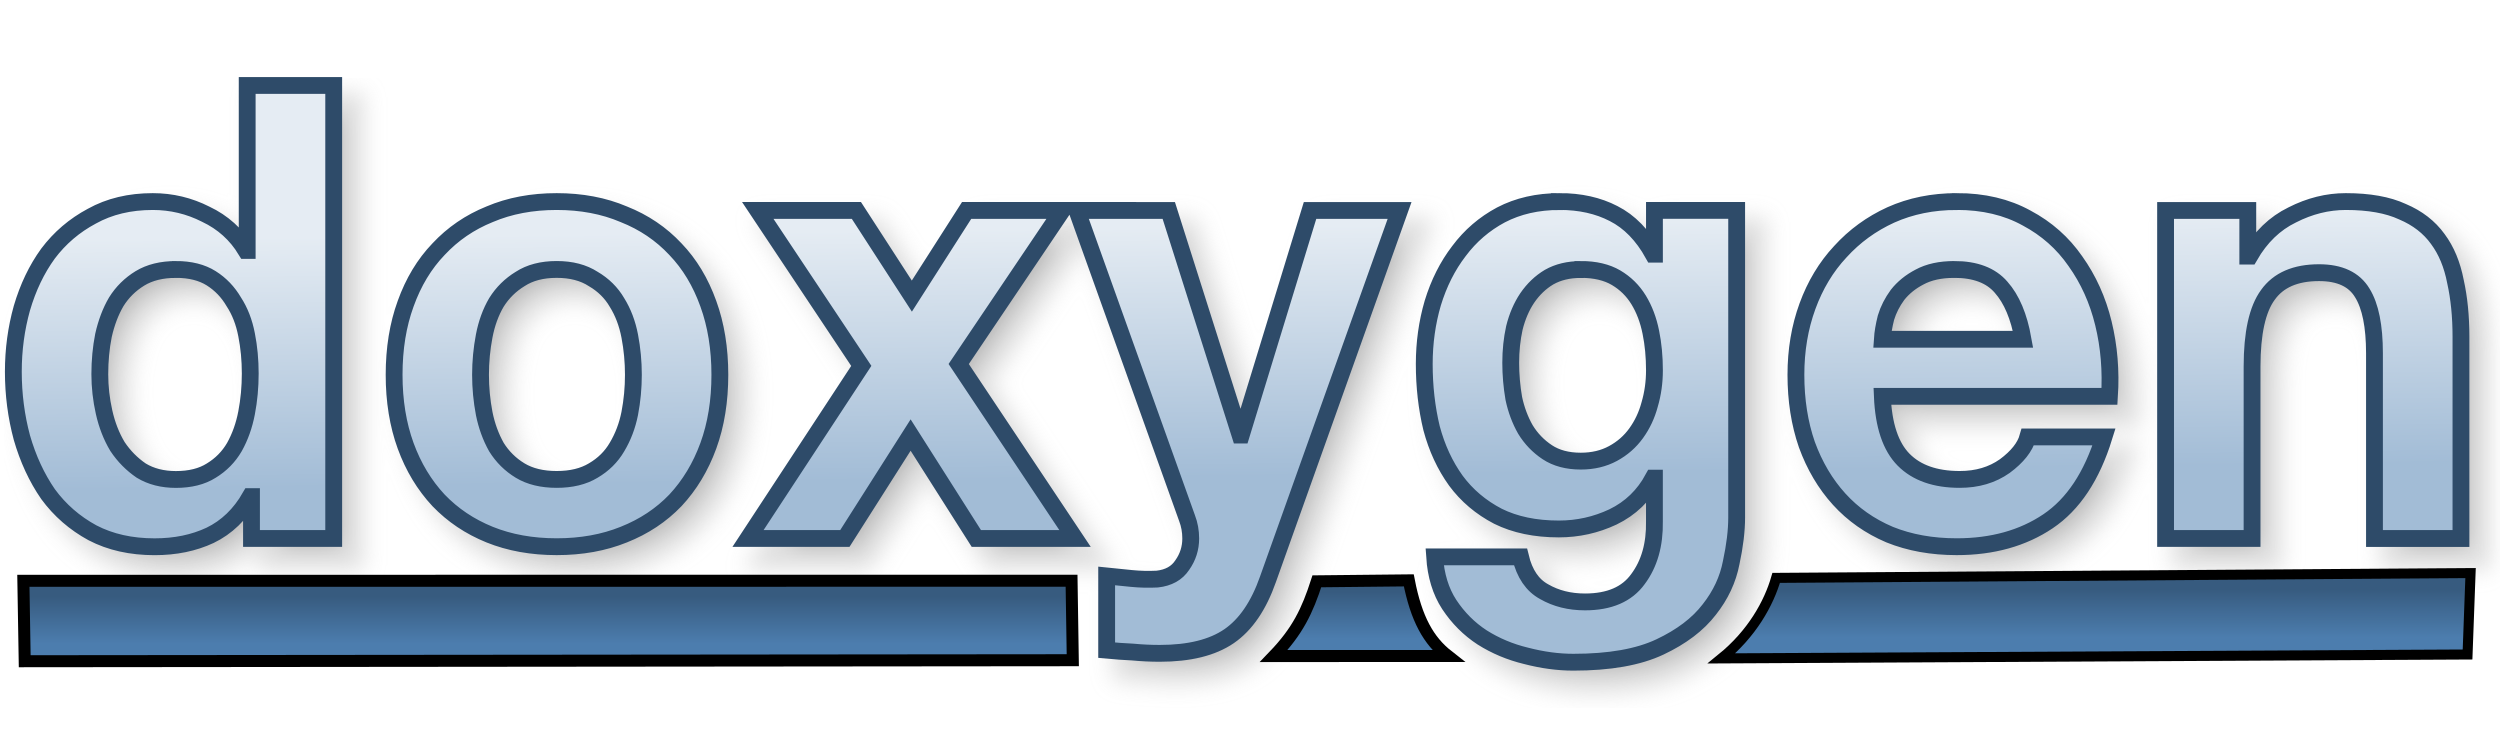
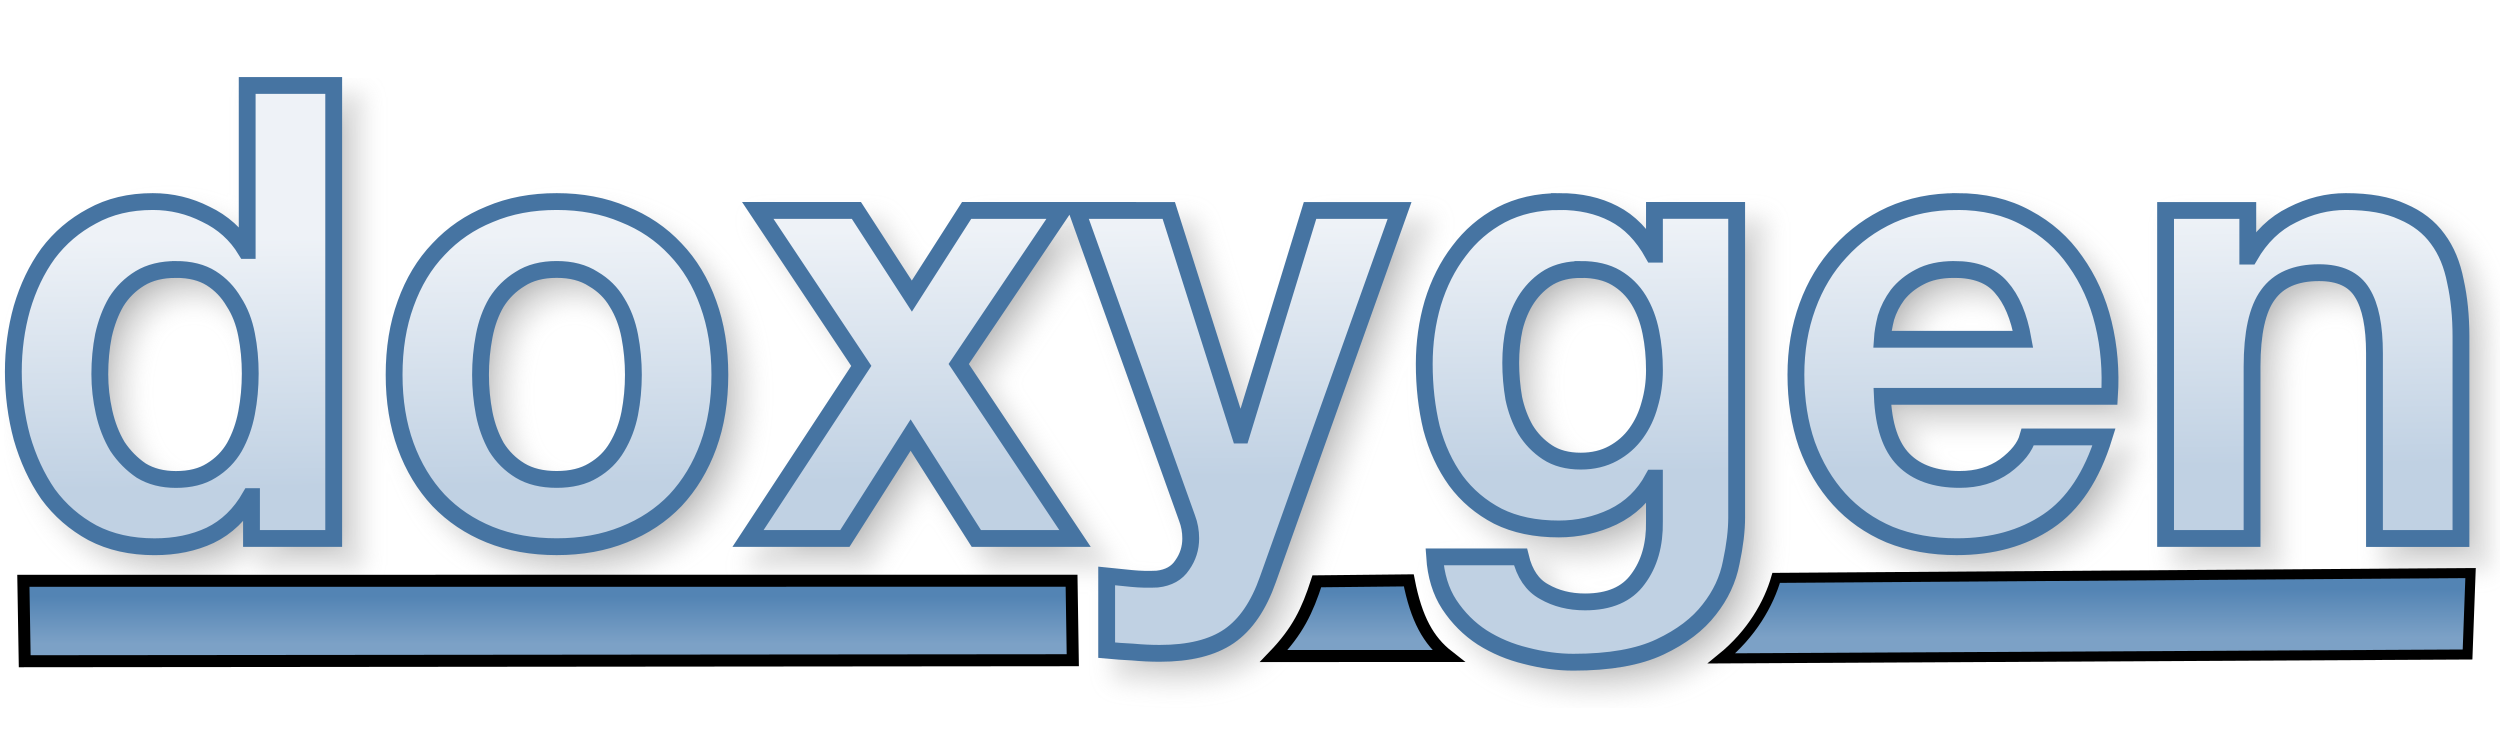
<svg xmlns="http://www.w3.org/2000/svg" xmlns:xlink="http://www.w3.org/1999/xlink" version="1.1" viewBox="0 0 104 31">
  <defs>
    <linearGradient id="a">
-       <stop stop-color="#375B7F" offset="0" />
-       <stop stop-color="#4C7DAE" offset="1" />
+       <stop stop-color="#5384B4" offset="0" />
+       <stop stop-color="#7CA1C6" offset="1" />
    </linearGradient>
    <linearGradient id="d" x1="31.474" x2="31.474" y1="24.821" y2="26.773" gradientUnits="userSpaceOnUse" xlink:href="#a" />
    <linearGradient id="c" x1="31.474" x2="31.474" y1="24.821" y2="26.773" gradientTransform="matrix(.6816 0 0 1.0248 72.391 -.91809)" gradientUnits="userSpaceOnUse" xlink:href="#a" />
    <linearGradient id="b" x1="56.295" x2="56.295" y1="24.622" y2="26.574" gradientUnits="userSpaceOnUse" xlink:href="#a" />
    <linearGradient id="e" x1="49.067" x2="48.956" y1="19.719" y2="9.523" gradientTransform="matrix(.97968 0 0 1.0207 -.25579 -.25579)" gradientUnits="userSpaceOnUse">
-       <stop stop-color="#A2BCD6" offset="0" />
-       <stop stop-color="#E5ECF3" offset="1" />
+       <stop stop-color="#C0D1E3" offset="0" />
+       <stop stop-color="#EEF2F7" offset="1" />
    </linearGradient>
    <filter id="f" x="-.011" y="-.045" width="1.021" height="1.091" color-interpolation-filters="sRGB">
      <feGaussianBlur stdDeviation="0.453" />
    </filter>
  </defs>
  <g>
-     <path transform="translate(-2.5759 -27.848)" d="m13.609 32.203v6.863h-0.051c-0.405-0.669-0.963-1.171-1.672-1.506-0.692-0.352-1.428-0.527-2.205-0.527-0.963 0-1.807 0.203-2.533 0.607-0.726 0.387-1.334 0.906-1.824 1.557-0.473 0.651-0.835 1.409-1.088 2.272-0.236 0.845-0.355 1.724-0.355 2.639 0 0.95 0.119 1.864 0.355 2.744 0.253 0.88 0.615 1.663 1.088 2.35 0.49 0.669 1.107 1.207 1.85 1.611 0.743 0.387 1.604 0.58 2.584 0.58 0.861 0 1.631-0.158 2.307-0.475 0.692-0.334 1.25-0.872 1.672-1.611h0.051v1.742h3.42v-18.846zm12.875 4.83c-1.03 0-1.96 0.175-2.787 0.527-0.828 0.334-1.536 0.82-2.127 1.453-0.591 0.616-1.048 1.372-1.369 2.269-0.321 0.88-0.48 1.866-0.48 2.957s0.16 2.075 0.48 2.955c0.321 0.88 0.778 1.636 1.369 2.269 0.591 0.616 1.299 1.091 2.127 1.426 0.828 0.334 1.757 0.502 2.787 0.502 1.03 0 1.96-0.168 2.787-0.502 0.844-0.334 1.561-0.81 2.152-1.426 0.591-0.633 1.048-1.39 1.369-2.269 0.321-0.88 0.48-1.864 0.48-2.955s-0.16-2.077-0.48-2.957c-0.321-0.897-0.778-1.654-1.369-2.269-0.591-0.633-1.308-1.119-2.152-1.453-0.828-0.352-1.757-0.527-2.787-0.527zm41.715 0c-0.912 0-1.722 0.185-2.432 0.555-0.692 0.37-1.275 0.87-1.748 1.504-0.473 0.616-0.837 1.337-1.09 2.164-0.236 0.809-0.354 1.655-0.354 2.535 0 0.933 0.1 1.821 0.303 2.666 0.22 0.827 0.558 1.556 1.014 2.189 0.456 0.616 1.039 1.109 1.748 1.478 0.709 0.352 1.554 0.529 2.533 0.529 0.794 0 1.545-0.168 2.254-0.502 0.726-0.352 1.283-0.89 1.672-1.611h0.051v1.795c0.017 0.968-0.211 1.769-0.684 2.402-0.456 0.633-1.19 0.951-2.203 0.951-0.642 0-1.208-0.142-1.697-0.424-0.49-0.264-0.819-0.747-0.988-1.451h-3.572c0.051 0.774 0.253 1.435 0.607 1.98 0.372 0.563 0.829 1.019 1.369 1.371 0.557 0.352 1.166 0.607 1.824 0.766 0.676 0.176 1.333 0.266 1.975 0.266 1.503 0 2.703-0.212 3.598-0.635 0.895-0.422 1.58-0.941 2.053-1.557 0.473-0.598 0.777-1.249 0.912-1.953 0.152-0.704 0.227-1.329 0.227-1.875v-12.775h-3.42v1.822h-0.051c-0.439-0.792-0.988-1.355-1.647-1.69-0.642-0.334-1.393-0.502-2.254-0.502zm16.523 0c-0.996 0-1.909 0.185-2.736 0.555-0.811 0.37-1.512 0.88-2.103 1.531-0.591 0.633-1.046 1.39-1.367 2.269s-0.48 1.831-0.48 2.852c0 1.056 0.151 2.022 0.455 2.902 0.321 0.88 0.768 1.636 1.342 2.269 0.574 0.633 1.276 1.127 2.103 1.478 0.828 0.334 1.757 0.502 2.787 0.502 1.486 0 2.752-0.353 3.799-1.057 1.047-0.704 1.825-1.873 2.332-3.51h-3.168c-0.118 0.422-0.439 0.828-0.963 1.215-0.524 0.37-1.147 0.553-1.873 0.553-1.013 0-1.792-0.273-2.332-0.818-0.54-0.545-0.836-1.425-0.887-2.639h9.449c0.068-1.056-0.016-2.067-0.252-3.035-0.236-0.968-0.626-1.829-1.166-2.586-0.524-0.757-1.2-1.355-2.027-1.795-0.828-0.458-1.797-0.688-2.912-0.688zm16.189 0c-0.76 0-1.502 0.185-2.228 0.555-0.726 0.352-1.317 0.923-1.773 1.715h-0.076v-1.9h-3.42v13.646h3.598v-7.152c0-1.39 0.219-2.384 0.658-2.982 0.439-0.616 1.149-0.924 2.129-0.924 0.861 0 1.461 0.281 1.799 0.844 0.338 0.545 0.506 1.382 0.506 2.508v7.707h3.598v-8.393c0-0.845-0.076-1.611-0.229-2.297-0.135-0.704-0.38-1.292-0.734-1.768-0.355-0.493-0.844-0.873-1.469-1.137-0.608-0.282-1.395-0.422-2.357-0.422zm-66.063 0.369 4.307 6.467-4.713 7.18h4.029l2.736-4.303 2.734 4.303h4.106l-4.84-7.258 4.307-6.389h-3.977l-2.279 3.564-2.307-3.564zm13.275 0 4.584 12.803c0.101 0.264 0.152 0.545 0.152 0.844 0 0.405-0.117 0.775-0.354 1.109-0.22 0.334-0.566 0.527-1.039 0.58-0.355 0.018-0.71 0.01-1.065-0.025-0.355-0.035-0.701-0.07-1.039-0.105v3.088c0.372 0.035 0.735 0.061 1.09 0.078 0.372 0.035 0.744 0.053 1.115 0.053 1.233 0 2.194-0.238 2.887-0.713 0.692-0.475 1.233-1.266 1.621-2.375l5.473-15.336h-3.725l-2.861 9.344h-0.051l-2.965-9.344zm-37.48 2.455c0.591 0 1.082 0.123 1.471 0.369 0.388 0.246 0.699 0.572 0.936 0.977 0.253 0.387 0.432 0.845 0.533 1.373 0.101 0.51 0.152 1.048 0.152 1.611 0 0.563-0.051 1.107-0.152 1.635-0.101 0.528-0.271 1.004-0.508 1.426-0.236 0.405-0.556 0.73-0.961 0.977-0.388 0.246-0.88 0.369-1.471 0.369-0.557 0-1.038-0.123-1.443-0.369-0.388-0.264-0.718-0.597-0.988-1.002-0.253-0.422-0.438-0.898-0.557-1.426s-0.178-1.056-0.178-1.584c-1e-7 -0.563 0.051-1.099 0.152-1.609 0.118-0.528 0.295-0.996 0.531-1.4 0.253-0.405 0.583-0.73 0.988-0.977 0.405-0.246 0.903-0.369 1.494-0.369zm15.84 0c0.608 0 1.114 0.133 1.52 0.396 0.422 0.246 0.752 0.572 0.988 0.977 0.253 0.405 0.43 0.871 0.531 1.398 0.101 0.528 0.152 1.066 0.152 1.611 0 0.545-0.051 1.081-0.152 1.609-0.101 0.51-0.278 0.976-0.531 1.398-0.236 0.405-0.566 0.73-0.988 0.977-0.405 0.246-0.912 0.369-1.52 0.369-0.608 0-1.114-0.123-1.52-0.369s-0.735-0.572-0.988-0.977c-0.236-0.422-0.406-0.888-0.508-1.398-0.101-0.528-0.152-1.064-0.152-1.609 0-0.545 0.051-1.083 0.152-1.611 0.101-0.528 0.271-0.994 0.508-1.398 0.253-0.405 0.583-0.73 0.988-0.977 0.405-0.264 0.912-0.396 1.52-0.396zm42.602 0c0.591 0 1.08 0.115 1.469 0.344 0.388 0.229 0.701 0.537 0.938 0.924 0.236 0.387 0.406 0.835 0.508 1.346 0.101 0.493 0.15 1.021 0.15 1.584 0 0.493-0.066 0.968-0.201 1.426-0.118 0.44-0.305 0.836-0.559 1.188-0.253 0.352-0.574 0.633-0.963 0.844-0.388 0.211-0.835 0.318-1.342 0.318-0.557 0-1.021-0.125-1.393-0.371-0.372-0.246-0.676-0.562-0.912-0.949-0.22-0.387-0.381-0.818-0.482-1.293-0.084-0.493-0.127-0.986-0.127-1.478 0-0.51 0.051-0.994 0.152-1.451 0.118-0.475 0.297-0.89 0.533-1.242 0.253-0.37 0.557-0.66 0.912-0.871 0.372-0.211 0.81-0.316 1.316-0.316zm15.535 0c0.878 0 1.529 0.248 1.951 0.74 0.439 0.493 0.743 1.214 0.912 2.164h-5.854c0.017-0.264 0.068-0.564 0.152-0.898 0.101-0.334 0.263-0.65 0.482-0.949 0.236-0.299 0.541-0.547 0.912-0.74 0.388-0.211 0.869-0.316 1.443-0.316z" filter="url(#f)" opacity=".3" stroke="#969696" xlink:href="#path141" />
+     <path transform="translate(-2.5759 -27.848)" d="m13.609 32.203v6.863h-0.051c-0.405-0.669-0.963-1.171-1.672-1.506-0.692-0.352-1.428-0.527-2.205-0.527-0.963 0-1.807 0.203-2.533 0.607-0.726 0.387-1.334 0.906-1.824 1.557-0.473 0.651-0.835 1.409-1.088 2.272-0.236 0.845-0.355 1.724-0.355 2.639 0 0.95 0.119 1.864 0.355 2.744 0.253 0.88 0.615 1.663 1.088 2.35 0.49 0.669 1.107 1.207 1.85 1.611 0.743 0.387 1.604 0.58 2.584 0.58 0.861 0 1.631-0.158 2.307-0.475 0.692-0.334 1.25-0.872 1.672-1.611h0.051v1.742h3.42v-18.846zm12.875 4.83c-1.03 0-1.96 0.175-2.787 0.527-0.828 0.334-1.536 0.82-2.127 1.453-0.591 0.616-1.048 1.372-1.369 2.269-0.321 0.88-0.48 1.866-0.48 2.957s0.16 2.075 0.48 2.955c0.321 0.88 0.778 1.636 1.369 2.269 0.591 0.616 1.299 1.091 2.127 1.426 0.828 0.334 1.757 0.502 2.787 0.502 1.03 0 1.96-0.168 2.787-0.502 0.844-0.334 1.561-0.81 2.152-1.426 0.591-0.633 1.048-1.39 1.369-2.269 0.321-0.88 0.48-1.864 0.48-2.955s-0.16-2.077-0.48-2.957c-0.321-0.897-0.778-1.654-1.369-2.269-0.591-0.633-1.308-1.119-2.152-1.453-0.828-0.352-1.757-0.527-2.787-0.527zm41.715 0c-0.912 0-1.722 0.185-2.432 0.555-0.692 0.37-1.275 0.87-1.748 1.504-0.473 0.616-0.837 1.337-1.09 2.164-0.236 0.809-0.354 1.655-0.354 2.535 0 0.933 0.1 1.821 0.303 2.666 0.22 0.827 0.558 1.556 1.014 2.189 0.456 0.616 1.039 1.109 1.748 1.478 0.709 0.352 1.554 0.529 2.533 0.529 0.794 0 1.545-0.168 2.254-0.502 0.726-0.352 1.283-0.89 1.672-1.611h0.051v1.795c0.017 0.968-0.211 1.769-0.684 2.402-0.456 0.633-1.19 0.951-2.203 0.951-0.642 0-1.208-0.142-1.697-0.424-0.49-0.264-0.819-0.747-0.988-1.451h-3.572c0.051 0.774 0.253 1.435 0.607 1.98 0.372 0.563 0.829 1.019 1.369 1.371 0.557 0.352 1.166 0.607 1.824 0.766 0.676 0.176 1.333 0.266 1.975 0.266 1.503 0 2.703-0.212 3.598-0.635 0.895-0.422 1.58-0.941 2.053-1.557 0.473-0.598 0.777-1.249 0.912-1.953 0.152-0.704 0.227-1.329 0.227-1.875v-12.775h-3.42v1.822h-0.051c-0.439-0.792-0.988-1.355-1.647-1.69-0.642-0.334-1.393-0.502-2.254-0.502zm16.523 0c-0.996 0-1.909 0.185-2.736 0.555-0.811 0.37-1.512 0.88-2.103 1.531-0.591 0.633-1.046 1.39-1.367 2.269s-0.48 1.831-0.48 2.852c0 1.056 0.151 2.022 0.455 2.902 0.321 0.88 0.768 1.636 1.342 2.269 0.574 0.633 1.276 1.127 2.103 1.478 0.828 0.334 1.757 0.502 2.787 0.502 1.486 0 2.752-0.353 3.799-1.057 1.047-0.704 1.825-1.873 2.332-3.51h-3.168c-0.118 0.422-0.439 0.828-0.963 1.215-0.524 0.37-1.147 0.553-1.873 0.553-1.013 0-1.792-0.273-2.332-0.818-0.54-0.545-0.836-1.425-0.887-2.639h9.449c0.068-1.056-0.016-2.067-0.252-3.035-0.236-0.968-0.626-1.829-1.166-2.586-0.524-0.757-1.2-1.355-2.027-1.795-0.828-0.458-1.797-0.688-2.912-0.688zm16.189 0c-0.76 0-1.502 0.185-2.228 0.555-0.726 0.352-1.317 0.923-1.773 1.715h-0.076v-1.9h-3.42v13.646h3.598v-7.152c0-1.39 0.219-2.384 0.658-2.982 0.439-0.616 1.149-0.924 2.129-0.924 0.861 0 1.461 0.281 1.799 0.844 0.338 0.545 0.506 1.382 0.506 2.508v7.707h3.598v-8.393c0-0.845-0.076-1.611-0.229-2.297-0.135-0.704-0.38-1.292-0.734-1.768-0.355-0.493-0.844-0.873-1.469-1.137-0.608-0.282-1.395-0.422-2.357-0.422zm-66.063 0.369 4.307 6.467-4.713 7.18h4.029l2.736-4.303 2.734 4.303h4.106l-4.84-7.258 4.307-6.389h-3.977l-2.279 3.564-2.307-3.564zm13.275 0 4.584 12.803c0.101 0.264 0.152 0.545 0.152 0.844 0 0.405-0.117 0.775-0.354 1.109-0.22 0.334-0.566 0.527-1.039 0.58-0.355 0.018-0.71 0.01-1.065-0.025-0.355-0.035-0.701-0.07-1.039-0.105v3.088c0.372 0.035 0.735 0.061 1.09 0.078 0.372 0.035 0.744 0.053 1.115 0.053 1.233 0 2.194-0.238 2.887-0.713 0.692-0.475 1.233-1.266 1.621-2.375l5.473-15.336h-3.725l-2.861 9.344h-0.051l-2.965-9.344zm-37.48 2.455c0.591 0 1.082 0.123 1.471 0.369 0.388 0.246 0.699 0.572 0.936 0.977 0.253 0.387 0.432 0.845 0.533 1.373 0.101 0.51 0.152 1.048 0.152 1.611 0 0.563-0.051 1.107-0.152 1.635-0.101 0.528-0.271 1.004-0.508 1.426-0.236 0.405-0.556 0.73-0.961 0.977-0.388 0.246-0.88 0.369-1.471 0.369-0.557 0-1.038-0.123-1.443-0.369-0.388-0.264-0.718-0.597-0.988-1.002-0.253-0.422-0.438-0.898-0.557-1.426s-0.178-1.056-0.178-1.584c-1e-7 -0.563 0.051-1.099 0.152-1.609 0.118-0.528 0.295-0.996 0.531-1.4 0.253-0.405 0.583-0.73 0.988-0.977 0.405-0.246 0.903-0.369 1.494-0.369zm15.84 0c0.608 0 1.114 0.133 1.52 0.396 0.422 0.246 0.752 0.572 0.988 0.977 0.253 0.405 0.43 0.871 0.531 1.398 0.101 0.528 0.152 1.066 0.152 1.611 0 0.545-0.051 1.081-0.152 1.609-0.101 0.51-0.278 0.976-0.531 1.398-0.236 0.405-0.566 0.73-0.988 0.977-0.405 0.246-0.912 0.369-1.52 0.369-0.608 0-1.114-0.123-1.52-0.369s-0.735-0.572-0.988-0.977c-0.236-0.422-0.406-0.888-0.508-1.398-0.101-0.528-0.152-1.064-0.152-1.609 0-0.545 0.051-1.083 0.152-1.611 0.101-0.528 0.271-0.994 0.508-1.398 0.253-0.405 0.583-0.73 0.988-0.977 0.405-0.264 0.912-0.396 1.52-0.396zm42.602 0c0.591 0 1.08 0.115 1.469 0.344 0.388 0.229 0.701 0.537 0.938 0.924 0.236 0.387 0.406 0.835 0.508 1.346 0.101 0.493 0.15 1.021 0.15 1.584 0 0.493-0.066 0.968-0.201 1.426-0.118 0.44-0.305 0.836-0.559 1.188-0.253 0.352-0.574 0.633-0.963 0.844-0.388 0.211-0.835 0.318-1.342 0.318-0.557 0-1.021-0.125-1.393-0.371-0.372-0.246-0.676-0.562-0.912-0.949-0.22-0.387-0.381-0.818-0.482-1.293-0.084-0.493-0.127-0.986-0.127-1.478 0-0.51 0.051-0.994 0.152-1.451 0.118-0.475 0.297-0.89 0.533-1.242 0.253-0.37 0.557-0.66 0.912-0.871 0.372-0.211 0.81-0.316 1.316-0.316zm15.535 0c0.878 0 1.529 0.248 1.951 0.74 0.439 0.493 0.743 1.214 0.912 2.164h-5.854c0.017-0.264 0.068-0.564 0.152-0.898 0.101-0.334 0.263-0.65 0.482-0.949 0.236-0.299 0.541-0.547 0.912-0.74 0.388-0.211 0.869-0.316 1.443-0.316z" filter="url(#f)" opacity=".3" stroke="#969696" />
    <path d="m0.972 24.161 43.605-0.002 0.051 3.306-43.6 0.042z" fill="url(#d)" stroke="#000" stroke-width=".5" />
-     <path d="m10.283 3.555v6.863h-0.051c-0.405-0.669-0.963-1.171-1.672-1.506-0.692-0.352-1.428-0.527-2.205-0.527-0.963 0-1.807 0.203-2.533 0.607-0.726 0.387-1.334 0.906-1.824 1.557-0.473 0.651-0.835 1.409-1.088 2.272-0.236 0.845-0.355 1.724-0.355 2.639 0 0.95 0.119 1.864 0.355 2.744 0.253 0.88 0.615 1.663 1.088 2.35 0.49 0.669 1.107 1.207 1.85 1.611 0.743 0.387 1.604 0.58 2.584 0.58 0.861 0 1.631-0.158 2.307-0.475 0.692-0.334 1.25-0.872 1.672-1.611h0.051v1.742h3.42v-18.846zm12.875 4.83c-1.03 0-1.96 0.175-2.787 0.527-0.828 0.334-1.536 0.82-2.127 1.453-0.591 0.616-1.048 1.372-1.369 2.269-0.321 0.88-0.48 1.866-0.48 2.957s0.16 2.075 0.48 2.955c0.321 0.88 0.778 1.636 1.369 2.269 0.591 0.616 1.299 1.091 2.127 1.426 0.828 0.334 1.757 0.502 2.787 0.502 1.03 0 1.96-0.168 2.787-0.502 0.844-0.334 1.561-0.81 2.152-1.426 0.591-0.633 1.048-1.39 1.369-2.269 0.321-0.88 0.48-1.864 0.48-2.955s-0.16-2.077-0.48-2.957c-0.321-0.897-0.778-1.654-1.369-2.269-0.591-0.633-1.308-1.119-2.152-1.453-0.828-0.352-1.757-0.527-2.787-0.527zm41.715 0c-0.912 0-1.722 0.185-2.432 0.555-0.692 0.37-1.275 0.87-1.748 1.504-0.473 0.616-0.837 1.337-1.09 2.164-0.236 0.809-0.354 1.655-0.354 2.535 0 0.933 0.1 1.821 0.303 2.666 0.22 0.827 0.558 1.556 1.014 2.189 0.456 0.616 1.039 1.109 1.748 1.478 0.709 0.352 1.554 0.529 2.533 0.529 0.794 0 1.545-0.168 2.254-0.502 0.726-0.352 1.283-0.89 1.672-1.611h0.051v1.795c0.017 0.968-0.211 1.769-0.684 2.402-0.456 0.633-1.19 0.951-2.203 0.951-0.642 0-1.208-0.142-1.697-0.424-0.49-0.264-0.819-0.747-0.988-1.451h-3.572c0.051 0.774 0.253 1.435 0.607 1.98 0.372 0.563 0.829 1.019 1.369 1.371 0.557 0.352 1.166 0.607 1.824 0.766 0.676 0.176 1.333 0.266 1.975 0.266 1.503 0 2.703-0.212 3.598-0.635 0.895-0.422 1.58-0.941 2.053-1.557 0.473-0.598 0.777-1.249 0.912-1.953 0.152-0.704 0.227-1.329 0.227-1.875v-12.775h-3.42v1.822h-0.051c-0.439-0.792-0.988-1.355-1.647-1.69-0.642-0.334-1.393-0.502-2.254-0.502zm16.523 0c-0.996 0-1.909 0.185-2.736 0.555-0.811 0.37-1.512 0.88-2.103 1.531-0.591 0.633-1.046 1.39-1.367 2.269s-0.48 1.831-0.48 2.852c0 1.056 0.151 2.022 0.455 2.902 0.321 0.88 0.768 1.636 1.342 2.269 0.574 0.633 1.276 1.127 2.103 1.478 0.828 0.334 1.757 0.502 2.787 0.502 1.486 0 2.752-0.353 3.799-1.057 1.047-0.704 1.825-1.873 2.332-3.51h-3.168c-0.118 0.422-0.439 0.828-0.963 1.215-0.524 0.37-1.147 0.553-1.873 0.553-1.013 0-1.792-0.273-2.332-0.818-0.54-0.545-0.836-1.425-0.887-2.639h9.449c0.068-1.056-0.016-2.067-0.252-3.035-0.236-0.968-0.626-1.829-1.166-2.586-0.524-0.757-1.2-1.355-2.027-1.795-0.828-0.458-1.797-0.688-2.912-0.688zm16.189 0c-0.76 0-1.502 0.185-2.228 0.555-0.726 0.352-1.317 0.923-1.773 1.715h-0.076v-1.9h-3.42v13.646h3.598v-7.152c0-1.39 0.219-2.384 0.658-2.982 0.439-0.616 1.149-0.924 2.129-0.924 0.861 0 1.461 0.281 1.799 0.844 0.338 0.545 0.506 1.382 0.506 2.508v7.707h3.598v-8.393c0-0.845-0.076-1.611-0.229-2.297-0.135-0.704-0.38-1.292-0.734-1.768-0.355-0.493-0.844-0.873-1.469-1.137-0.608-0.282-1.395-0.422-2.357-0.422zm-66.062 0.369 4.307 6.467-4.713 7.18h4.029l2.736-4.303 2.734 4.303h4.106l-4.84-7.258 4.307-6.389h-3.977l-2.279 3.564-2.307-3.564zm13.275 0 4.584 12.803c0.101 0.264 0.152 0.545 0.152 0.844 0 0.405-0.117 0.775-0.354 1.109-0.22 0.334-0.566 0.527-1.039 0.58-0.355 0.018-0.71 0.01-1.065-0.025-0.355-0.035-0.701-0.07-1.039-0.105v3.088c0.372 0.035 0.735 0.061 1.09 0.078 0.372 0.035 0.744 0.053 1.115 0.053 1.233 0 2.194-0.238 2.887-0.713 0.692-0.475 1.233-1.266 1.621-2.375l5.473-15.336h-3.725l-2.861 9.344h-0.051l-2.965-9.344zm-37.48 2.455c0.591 0 1.082 0.123 1.471 0.369s0.699 0.572 0.936 0.977c0.253 0.387 0.432 0.845 0.533 1.373 0.101 0.51 0.152 1.048 0.152 1.611 0 0.563-0.051 1.107-0.152 1.635-0.101 0.528-0.271 1.004-0.508 1.426-0.236 0.405-0.556 0.73-0.961 0.977-0.388 0.246-0.88 0.369-1.471 0.369-0.557 0-1.038-0.123-1.443-0.369-0.388-0.264-0.718-0.597-0.988-1.002-0.253-0.422-0.438-0.898-0.557-1.426s-0.178-1.056-0.178-1.584c-1e-7 -0.563 0.051-1.099 0.152-1.609 0.118-0.528 0.295-0.996 0.531-1.4 0.253-0.405 0.583-0.73 0.988-0.977 0.405-0.246 0.903-0.369 1.494-0.369zm15.84 0c0.608 0 1.114 0.133 1.52 0.396 0.422 0.246 0.752 0.572 0.988 0.977 0.253 0.405 0.43 0.871 0.531 1.398 0.101 0.528 0.152 1.066 0.152 1.611 0 0.545-0.051 1.081-0.152 1.609-0.101 0.51-0.278 0.976-0.531 1.398-0.236 0.405-0.566 0.73-0.988 0.977-0.405 0.246-0.912 0.369-1.52 0.369-0.608 0-1.114-0.123-1.52-0.369s-0.735-0.572-0.988-0.977c-0.236-0.422-0.406-0.888-0.508-1.398-0.101-0.528-0.152-1.064-0.152-1.609 0-0.545 0.051-1.083 0.152-1.611 0.101-0.528 0.271-0.994 0.508-1.398 0.253-0.405 0.583-0.73 0.988-0.977 0.405-0.264 0.912-0.396 1.52-0.396zm42.602 0c0.591 0 1.08 0.115 1.469 0.344 0.388 0.229 0.701 0.537 0.938 0.924 0.236 0.387 0.406 0.835 0.508 1.346 0.101 0.493 0.15 1.021 0.15 1.584 0 0.493-0.066 0.968-0.201 1.426-0.118 0.44-0.305 0.836-0.559 1.188-0.253 0.352-0.574 0.633-0.963 0.844-0.388 0.211-0.835 0.318-1.342 0.318-0.557 0-1.021-0.125-1.393-0.371-0.372-0.246-0.676-0.562-0.912-0.949-0.22-0.387-0.381-0.818-0.482-1.293-0.084-0.493-0.127-0.986-0.127-1.478 0-0.51 0.051-0.994 0.152-1.451 0.118-0.475 0.297-0.89 0.533-1.242 0.253-0.37 0.557-0.66 0.912-0.871 0.372-0.211 0.81-0.316 1.316-0.316zm15.535 0c0.878 0 1.529 0.248 1.951 0.74 0.439 0.493 0.743 1.214 0.912 2.164h-5.854c0.017-0.264 0.068-0.564 0.152-0.898 0.101-0.334 0.263-0.65 0.482-0.949 0.236-0.299 0.541-0.547 0.912-0.74 0.388-0.211 0.869-0.316 1.443-0.316z" fill="url(#e)" stroke="#2E4B69" stroke-width=".7" />
+     <path d="m10.283 3.555v6.863h-0.051c-0.405-0.669-0.963-1.171-1.672-1.506-0.692-0.352-1.428-0.527-2.205-0.527-0.963 0-1.807 0.203-2.533 0.607-0.726 0.387-1.334 0.906-1.824 1.557-0.473 0.651-0.835 1.409-1.088 2.272-0.236 0.845-0.355 1.724-0.355 2.639 0 0.95 0.119 1.864 0.355 2.744 0.253 0.88 0.615 1.663 1.088 2.35 0.49 0.669 1.107 1.207 1.85 1.611 0.743 0.387 1.604 0.58 2.584 0.58 0.861 0 1.631-0.158 2.307-0.475 0.692-0.334 1.25-0.872 1.672-1.611h0.051v1.742h3.42v-18.846zm12.875 4.83c-1.03 0-1.96 0.175-2.787 0.527-0.828 0.334-1.536 0.82-2.127 1.453-0.591 0.616-1.048 1.372-1.369 2.269-0.321 0.88-0.48 1.866-0.48 2.957s0.16 2.075 0.48 2.955c0.321 0.88 0.778 1.636 1.369 2.269 0.591 0.616 1.299 1.091 2.127 1.426 0.828 0.334 1.757 0.502 2.787 0.502 1.03 0 1.96-0.168 2.787-0.502 0.844-0.334 1.561-0.81 2.152-1.426 0.591-0.633 1.048-1.39 1.369-2.269 0.321-0.88 0.48-1.864 0.48-2.955s-0.16-2.077-0.48-2.957c-0.321-0.897-0.778-1.654-1.369-2.269-0.591-0.633-1.308-1.119-2.152-1.453-0.828-0.352-1.757-0.527-2.787-0.527zm41.715 0c-0.912 0-1.722 0.185-2.432 0.555-0.692 0.37-1.275 0.87-1.748 1.504-0.473 0.616-0.837 1.337-1.09 2.164-0.236 0.809-0.354 1.655-0.354 2.535 0 0.933 0.1 1.821 0.303 2.666 0.22 0.827 0.558 1.556 1.014 2.189 0.456 0.616 1.039 1.109 1.748 1.478 0.709 0.352 1.554 0.529 2.533 0.529 0.794 0 1.545-0.168 2.254-0.502 0.726-0.352 1.283-0.89 1.672-1.611h0.051v1.795c0.017 0.968-0.211 1.769-0.684 2.402-0.456 0.633-1.19 0.951-2.203 0.951-0.642 0-1.208-0.142-1.697-0.424-0.49-0.264-0.819-0.747-0.988-1.451h-3.572c0.051 0.774 0.253 1.435 0.607 1.98 0.372 0.563 0.829 1.019 1.369 1.371 0.557 0.352 1.166 0.607 1.824 0.766 0.676 0.176 1.333 0.266 1.975 0.266 1.503 0 2.703-0.212 3.598-0.635 0.895-0.422 1.58-0.941 2.053-1.557 0.473-0.598 0.777-1.249 0.912-1.953 0.152-0.704 0.227-1.329 0.227-1.875v-12.775h-3.42v1.822h-0.051c-0.439-0.792-0.988-1.355-1.647-1.69-0.642-0.334-1.393-0.502-2.254-0.502zm16.523 0c-0.996 0-1.909 0.185-2.736 0.555-0.811 0.37-1.512 0.88-2.103 1.531-0.591 0.633-1.046 1.39-1.367 2.269s-0.48 1.831-0.48 2.852c0 1.056 0.151 2.022 0.455 2.902 0.321 0.88 0.768 1.636 1.342 2.269 0.574 0.633 1.276 1.127 2.103 1.478 0.828 0.334 1.757 0.502 2.787 0.502 1.486 0 2.752-0.353 3.799-1.057 1.047-0.704 1.825-1.873 2.332-3.51h-3.168c-0.118 0.422-0.439 0.828-0.963 1.215-0.524 0.37-1.147 0.553-1.873 0.553-1.013 0-1.792-0.273-2.332-0.818-0.54-0.545-0.836-1.425-0.887-2.639h9.449c0.068-1.056-0.016-2.067-0.252-3.035-0.236-0.968-0.626-1.829-1.166-2.586-0.524-0.757-1.2-1.355-2.027-1.795-0.828-0.458-1.797-0.688-2.912-0.688zm16.189 0c-0.76 0-1.502 0.185-2.228 0.555-0.726 0.352-1.317 0.923-1.773 1.715h-0.076v-1.9h-3.42v13.646h3.598v-7.152c0-1.39 0.219-2.384 0.658-2.982 0.439-0.616 1.149-0.924 2.129-0.924 0.861 0 1.461 0.281 1.799 0.844 0.338 0.545 0.506 1.382 0.506 2.508v7.707h3.598v-8.393c0-0.845-0.076-1.611-0.229-2.297-0.135-0.704-0.38-1.292-0.734-1.768-0.355-0.493-0.844-0.873-1.469-1.137-0.608-0.282-1.395-0.422-2.357-0.422zm-66.062 0.369 4.307 6.467-4.713 7.18h4.029l2.736-4.303 2.734 4.303h4.106l-4.84-7.258 4.307-6.389h-3.977l-2.279 3.564-2.307-3.564zm13.275 0 4.584 12.803c0.101 0.264 0.152 0.545 0.152 0.844 0 0.405-0.117 0.775-0.354 1.109-0.22 0.334-0.566 0.527-1.039 0.58-0.355 0.018-0.71 0.01-1.065-0.025-0.355-0.035-0.701-0.07-1.039-0.105v3.088c0.372 0.035 0.735 0.061 1.09 0.078 0.372 0.035 0.744 0.053 1.115 0.053 1.233 0 2.194-0.238 2.887-0.713 0.692-0.475 1.233-1.266 1.621-2.375l5.473-15.336h-3.725l-2.861 9.344h-0.051l-2.965-9.344zm-37.48 2.455c0.591 0 1.082 0.123 1.471 0.369s0.699 0.572 0.936 0.977c0.253 0.387 0.432 0.845 0.533 1.373 0.101 0.51 0.152 1.048 0.152 1.611 0 0.563-0.051 1.107-0.152 1.635-0.101 0.528-0.271 1.004-0.508 1.426-0.236 0.405-0.556 0.73-0.961 0.977-0.388 0.246-0.88 0.369-1.471 0.369-0.557 0-1.038-0.123-1.443-0.369-0.388-0.264-0.718-0.597-0.988-1.002-0.253-0.422-0.438-0.898-0.557-1.426s-0.178-1.056-0.178-1.584c-1e-7 -0.563 0.051-1.099 0.152-1.609 0.118-0.528 0.295-0.996 0.531-1.4 0.253-0.405 0.583-0.73 0.988-0.977 0.405-0.246 0.903-0.369 1.494-0.369zm15.84 0c0.608 0 1.114 0.133 1.52 0.396 0.422 0.246 0.752 0.572 0.988 0.977 0.253 0.405 0.43 0.871 0.531 1.398 0.101 0.528 0.152 1.066 0.152 1.611 0 0.545-0.051 1.081-0.152 1.609-0.101 0.51-0.278 0.976-0.531 1.398-0.236 0.405-0.566 0.73-0.988 0.977-0.405 0.246-0.912 0.369-1.52 0.369-0.608 0-1.114-0.123-1.52-0.369s-0.735-0.572-0.988-0.977c-0.236-0.422-0.406-0.888-0.508-1.398-0.101-0.528-0.152-1.064-0.152-1.609 0-0.545 0.051-1.083 0.152-1.611 0.101-0.528 0.271-0.994 0.508-1.398 0.253-0.405 0.583-0.73 0.988-0.977 0.405-0.264 0.912-0.396 1.52-0.396zm42.602 0c0.591 0 1.08 0.115 1.469 0.344 0.388 0.229 0.701 0.537 0.938 0.924 0.236 0.387 0.406 0.835 0.508 1.346 0.101 0.493 0.15 1.021 0.15 1.584 0 0.493-0.066 0.968-0.201 1.426-0.118 0.44-0.305 0.836-0.559 1.188-0.253 0.352-0.574 0.633-0.963 0.844-0.388 0.211-0.835 0.318-1.342 0.318-0.557 0-1.021-0.125-1.393-0.371-0.372-0.246-0.676-0.562-0.912-0.949-0.22-0.387-0.381-0.818-0.482-1.293-0.084-0.493-0.127-0.986-0.127-1.478 0-0.51 0.051-0.994 0.152-1.451 0.118-0.475 0.297-0.89 0.533-1.242 0.253-0.37 0.557-0.66 0.912-0.871 0.372-0.211 0.81-0.316 1.316-0.316zm15.535 0c0.878 0 1.529 0.248 1.951 0.74 0.439 0.493 0.743 1.214 0.912 2.164h-5.854c0.017-0.264 0.068-0.564 0.152-0.898 0.101-0.334 0.263-0.65 0.482-0.949 0.236-0.299 0.541-0.547 0.912-0.74 0.388-0.211 0.869-0.316 1.443-0.316z" fill="url(#e)" stroke="#4674A2" stroke-width=".7" />
    <path d="m52.988 27.291c0.996-1.036 1.394-1.873 1.793-3.108l3.825-0.04c0.311 1.61 0.824 2.514 1.633 3.147z" fill="url(#b)" stroke="#000" stroke-width=".5" />
    <path d="m73.89 24.04 28.885-0.201-0.125 3.388-31.033 0.162c1.262-1.023 1.966-2.286 2.272-3.349z" fill="url(#c)" stroke="#000" stroke-width=".418" />
  </g>
</svg>
